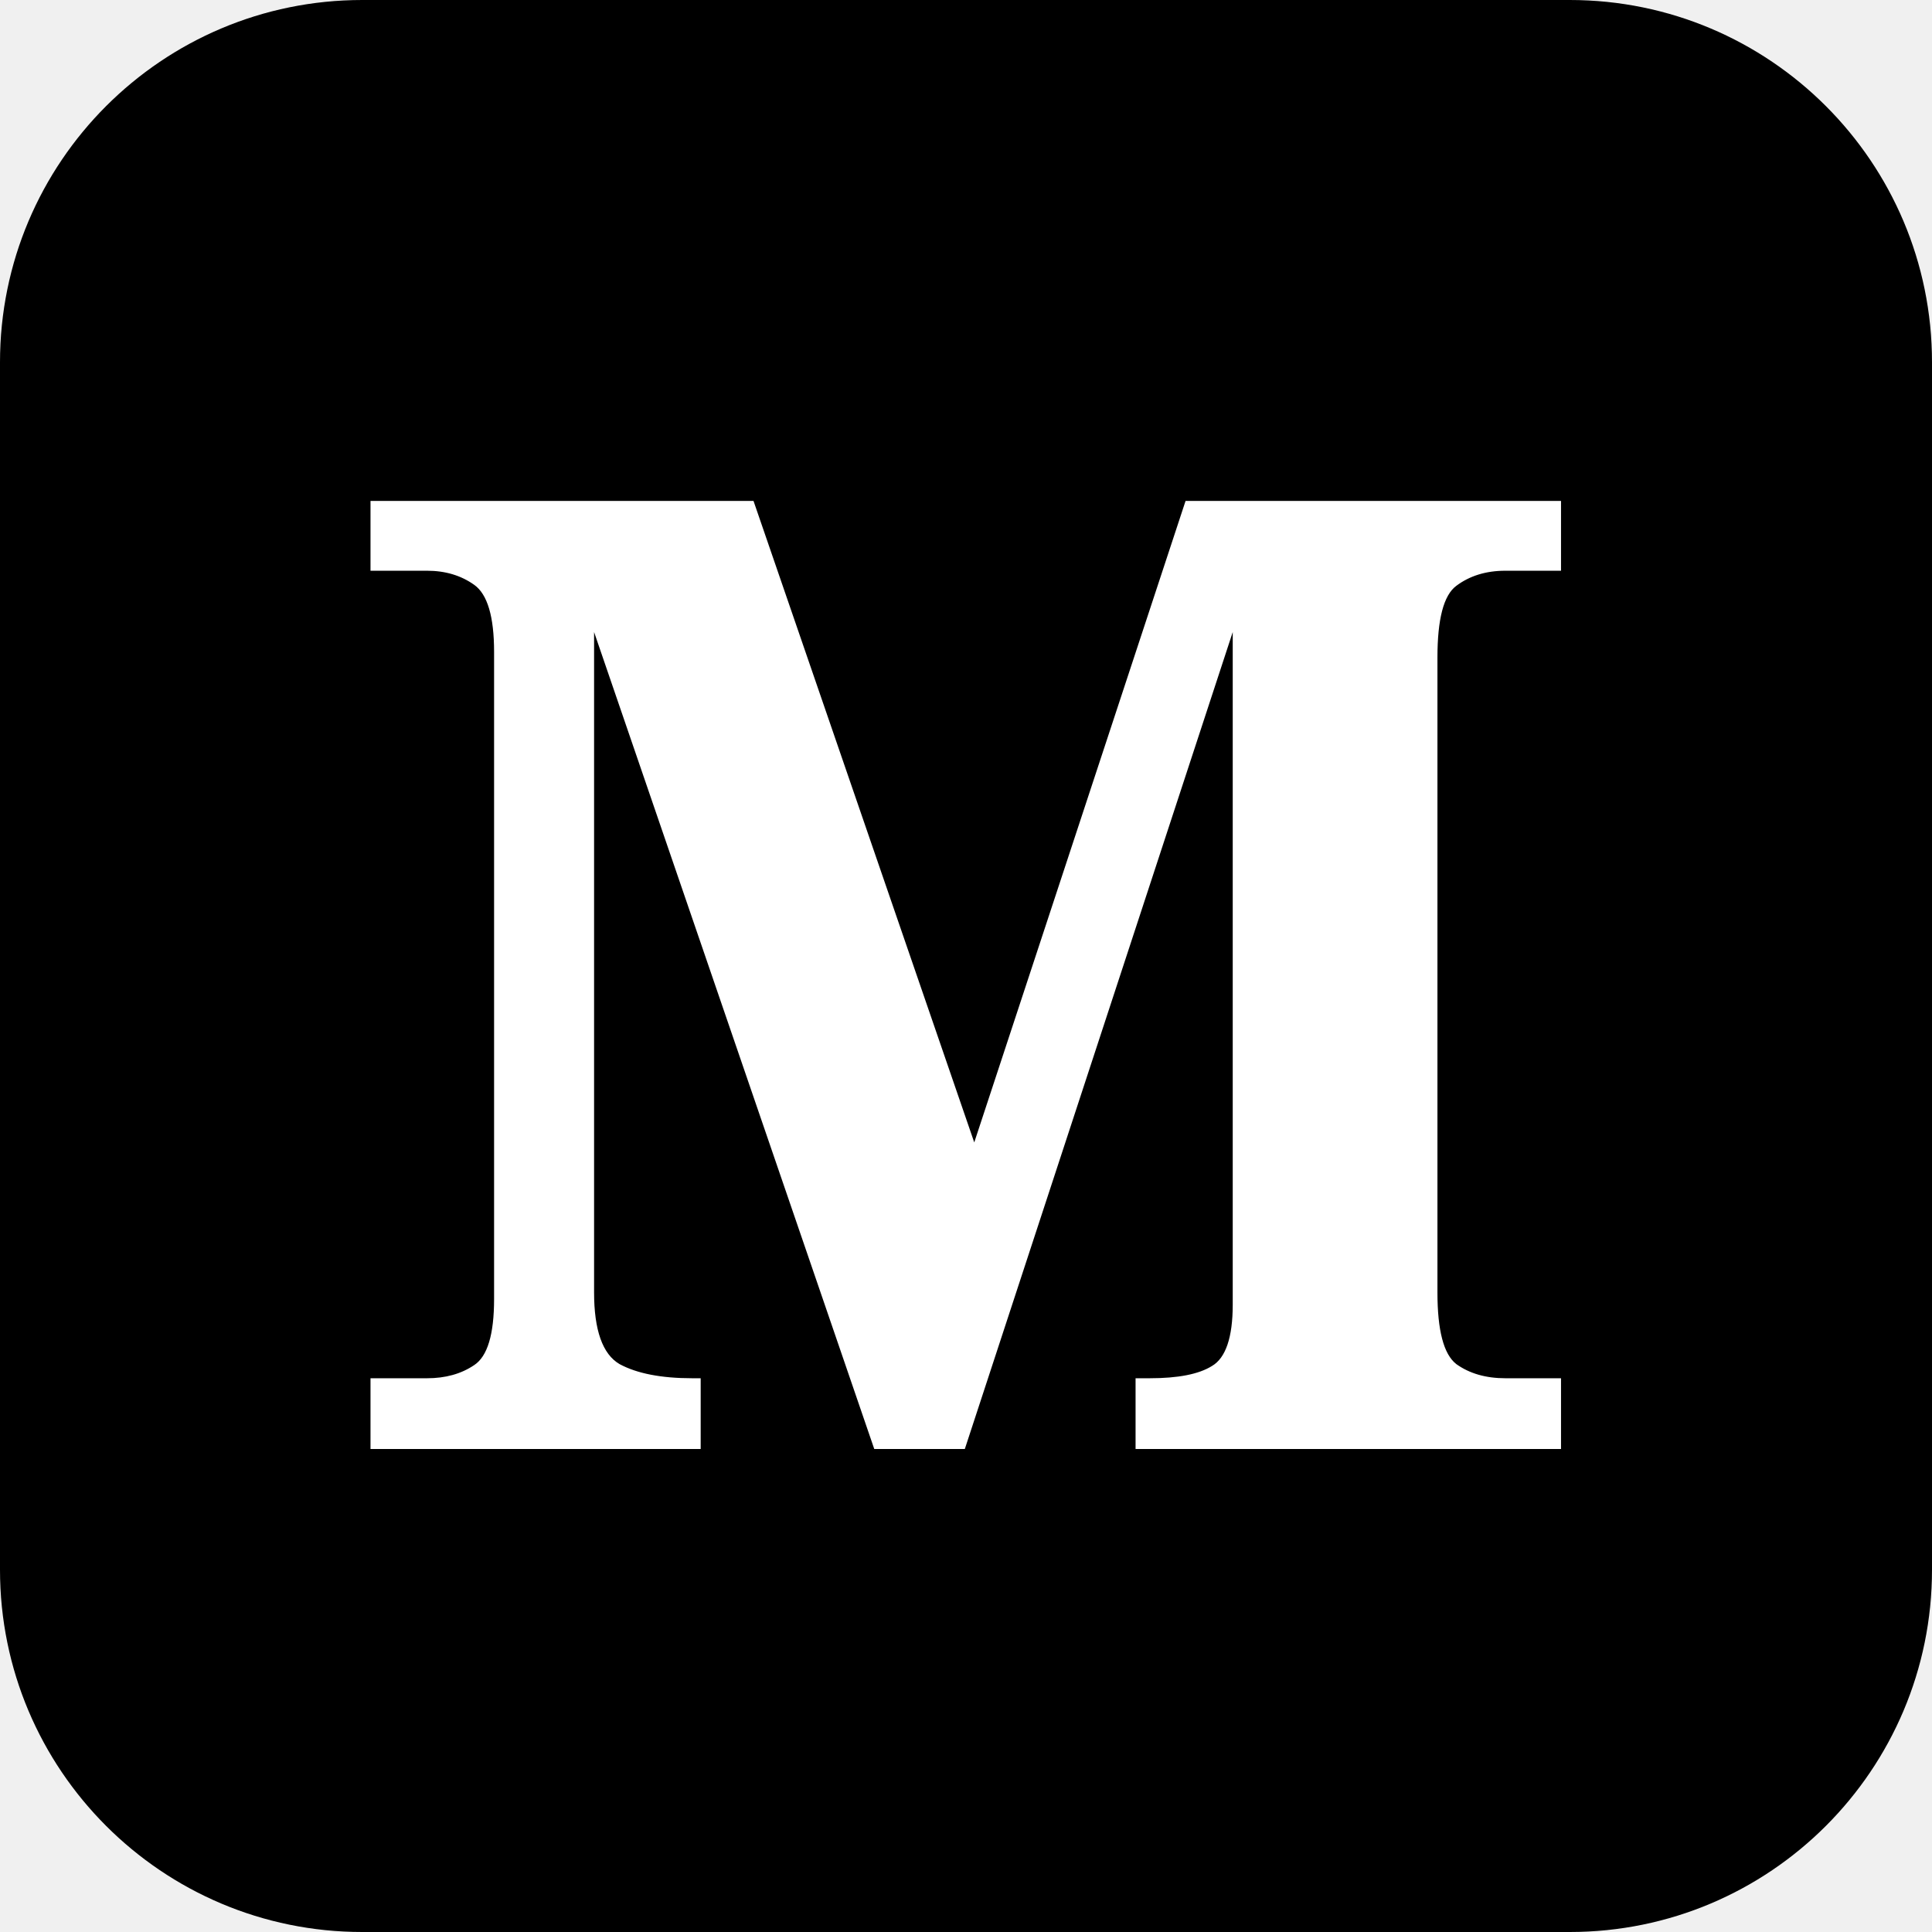
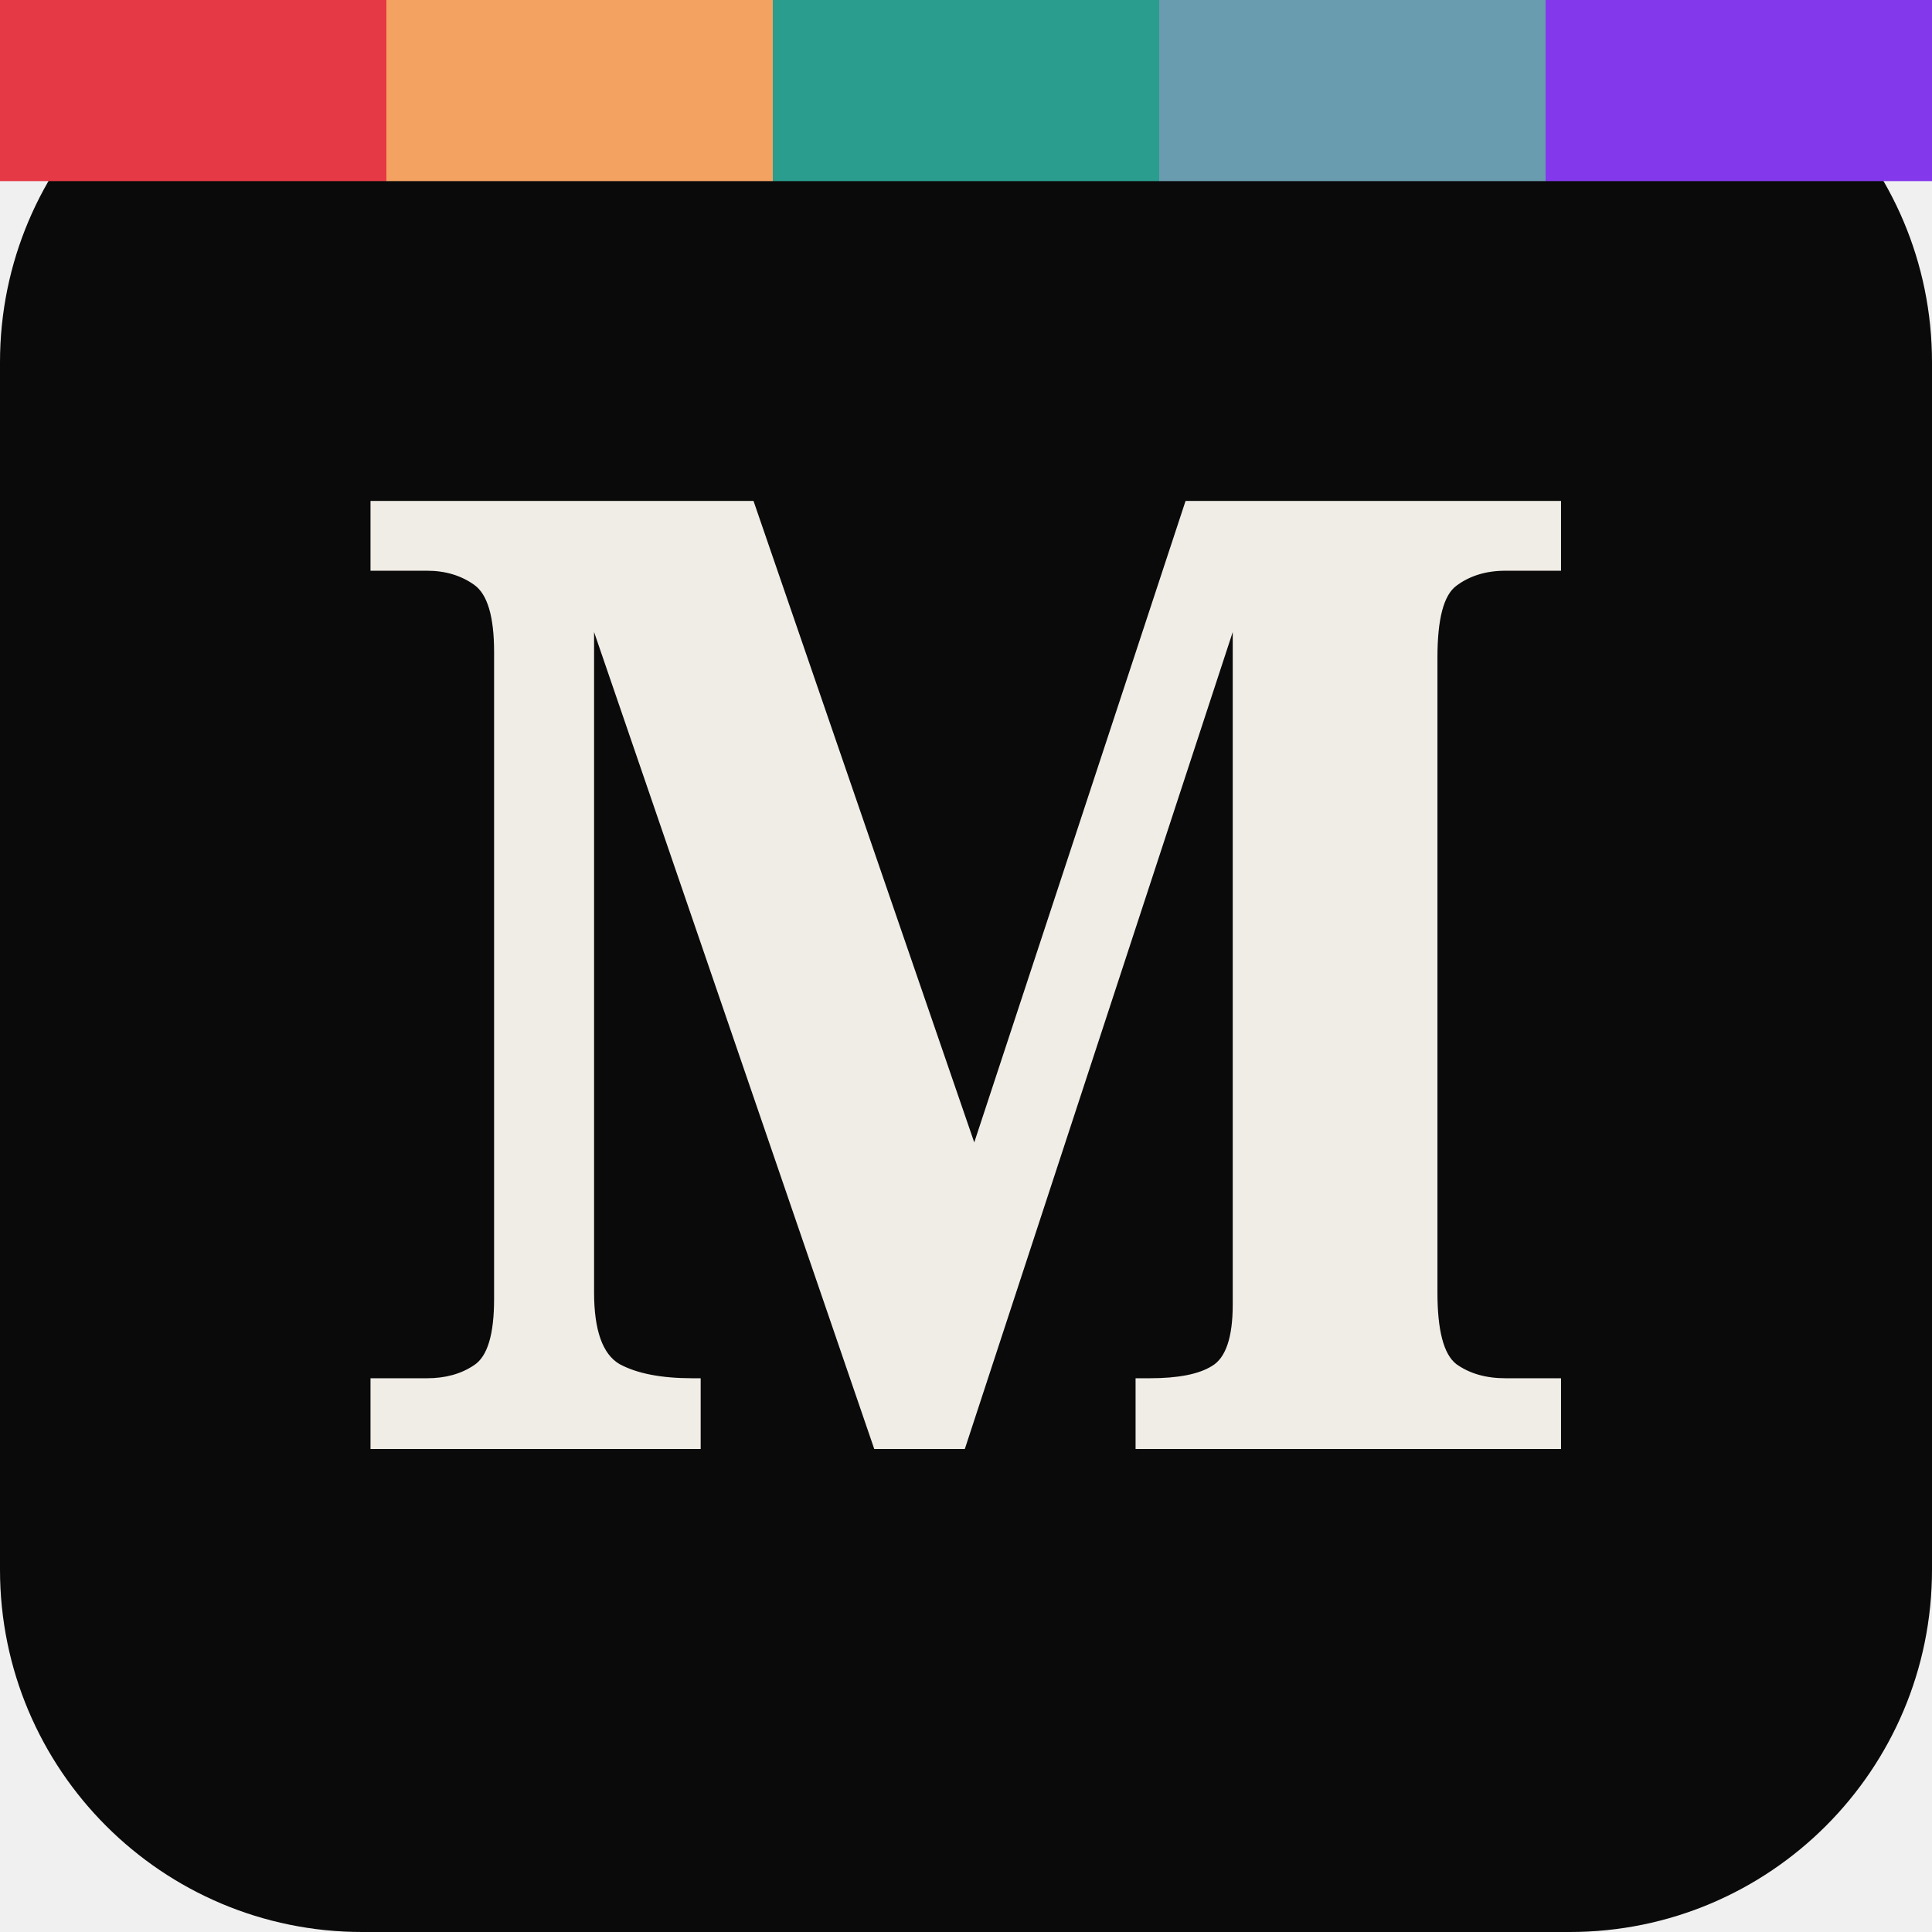
<svg xmlns="http://www.w3.org/2000/svg" viewBox="0 0 32 32">
-   <rect width="32" height="32" rx="6" fill="oklch(0.55 0.10 155)" />
-   <text x="16" y="24" text-anchor="middle" font-family="Charter, serif" font-size="22" font-weight="700" fill="white">M</text>
+   <rect width="32" height="32" rx="6" fill="#0a0a0a" />
+   <rect y="0" width="32" height="3" rx="0" fill="url(#ribbon)" />
+   <text x="16" y="24" text-anchor="middle" font-family="Fraunces, Charter, serif" font-size="22" font-weight="900" fill="#f0ece6">M</text>
+   <defs>
+     <linearGradient id="ribbon" x1="0" y1="0" x2="32" y2="0" gradientUnits="userSpaceOnUse">
+       <stop offset="0%" stop-color="#e63946" />
+       <stop offset="20%" stop-color="#e63946" />
+       <stop offset="20%" stop-color="#f4a261" />
+       <stop offset="40%" stop-color="#f4a261" />
+       <stop offset="40%" stop-color="#2a9d8f" />
+       <stop offset="60%" stop-color="#2a9d8f" />
+       <stop offset="60%" stop-color="#6a9caf" />
+       <stop offset="80%" stop-color="#6a9caf" />
+       <stop offset="80%" stop-color="#8338ec" />
+       <stop offset="100%" stop-color="#8338ec" />
+     </linearGradient>
+   </defs>
</svg>
